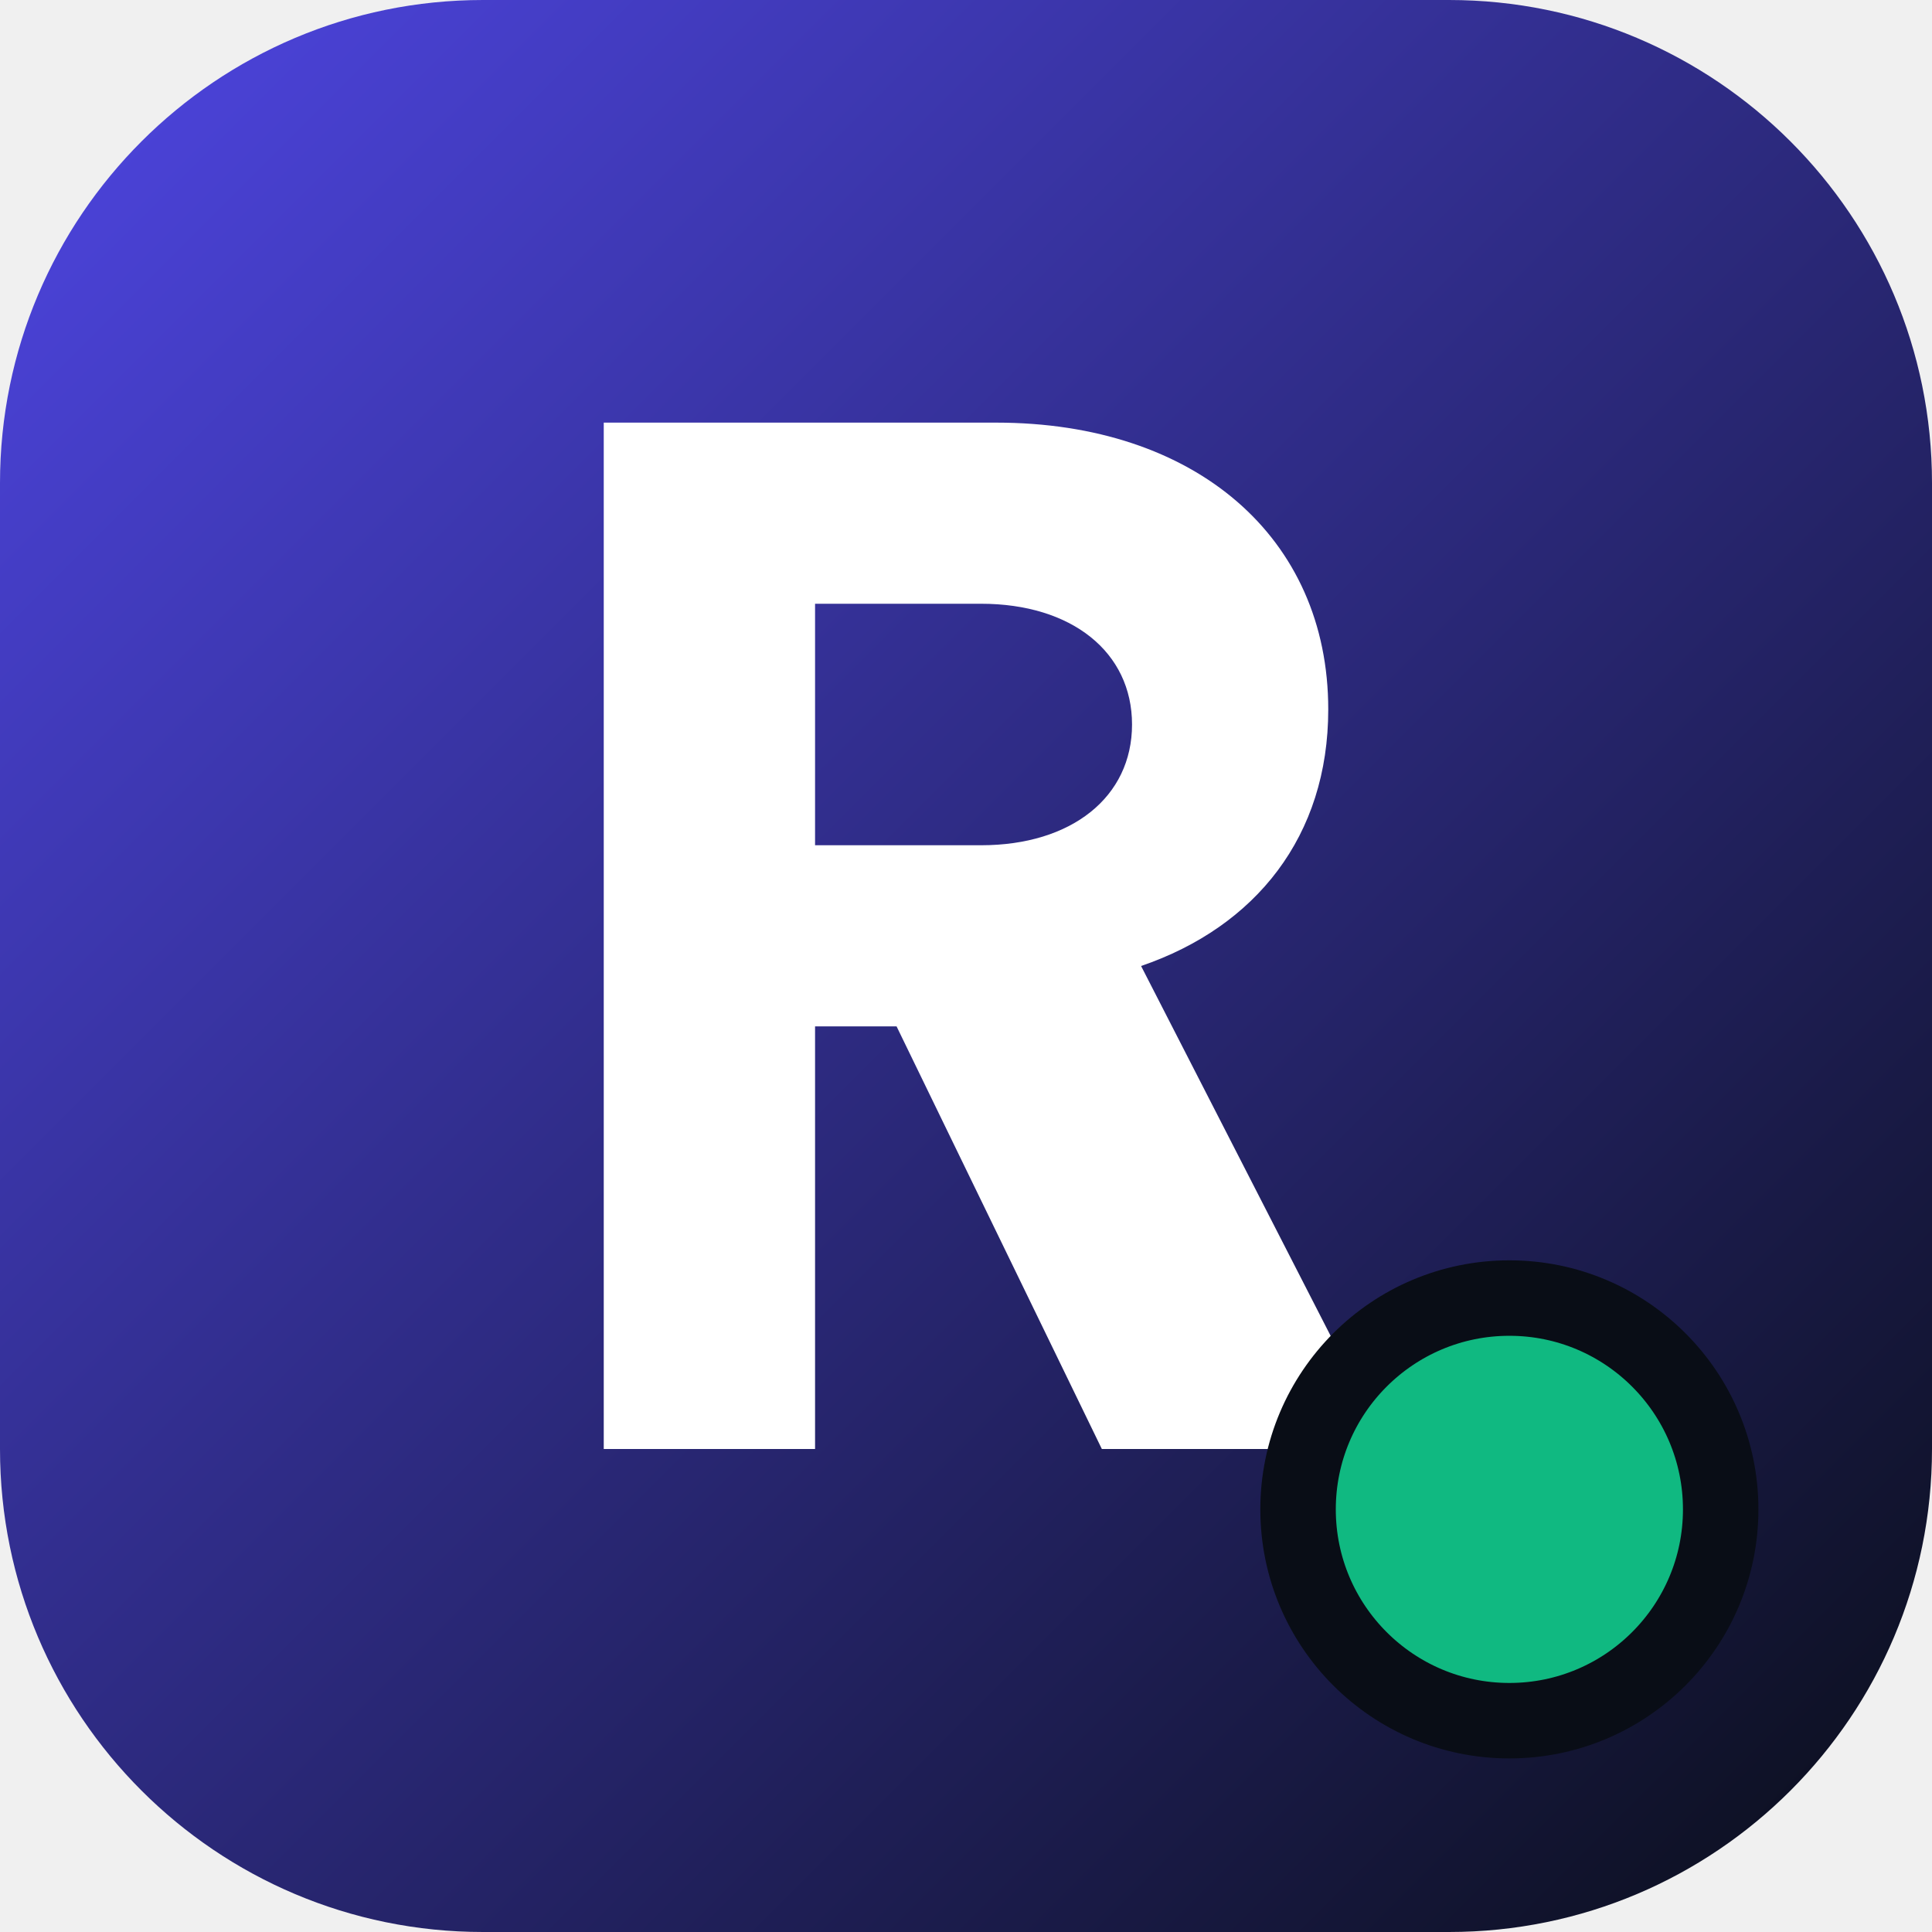
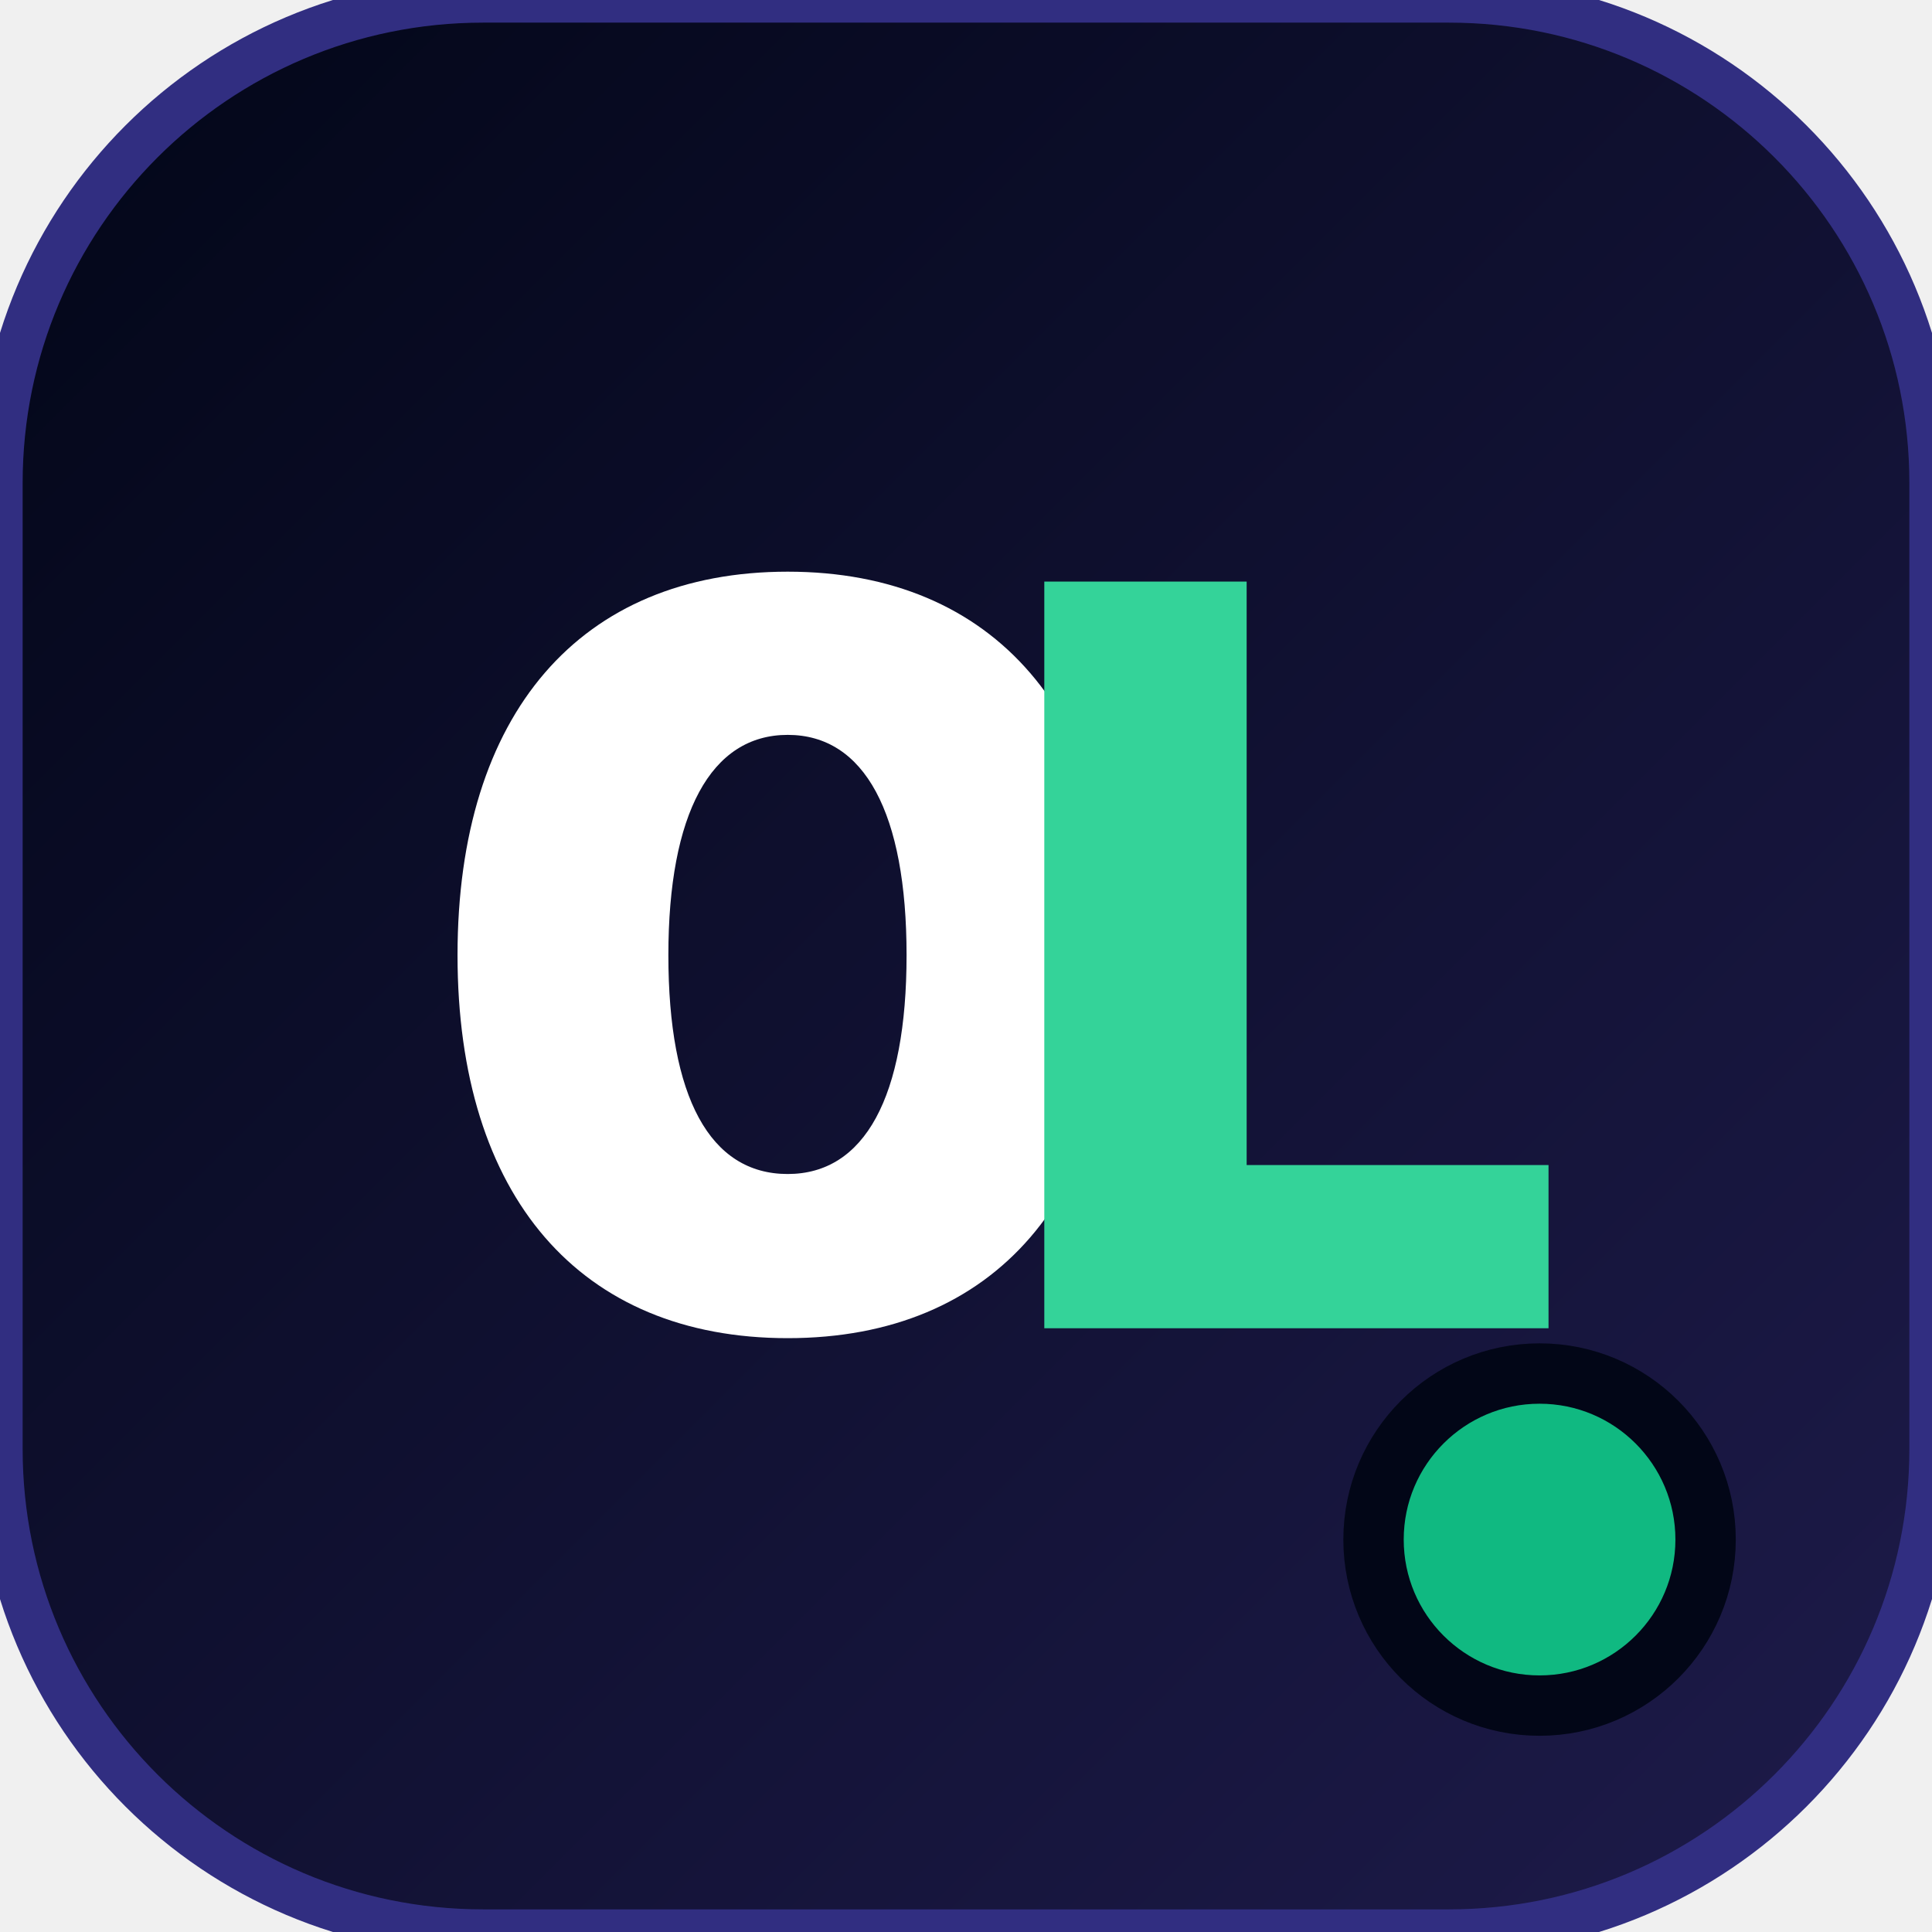
<svg xmlns="http://www.w3.org/2000/svg" viewBox="0 0 64 64">
  <defs>
-     <linearGradient id="bg" x1="0%" y1="0%" x2="100%" y2="100%">
-       <stop offset="0%" stop-color="#4F46E5" />
-       <stop offset="100%" stop-color="#090D16" />
+     <linearGradient id="zlbg" x1="0%" y1="0%" x2="100%" y2="100%">
+       <stop offset="0%" stop-color="#020617" />
+       <stop offset="100%" stop-color="#1E1B4B" />
    </linearGradient>
  </defs>
-   <rect width="64" height="64" rx="16" fill="url(#bg)" />
-   <path d="M20 14h13c6.6 0 11 3.8 11 9.5 0 4.2-2.4 7.2-6.2 8.5L46 48H36.5l-6.8-14H27v14H20V14zm7 6v8h5.5c3 0 5-1.6 5-4s-2-4-5-4H27z" fill="#FFFFFF" />
-   <circle cx="50" cy="50" r="7" fill="#10B981" stroke="#090D16" stroke-width="2.5" />
+   <rect width="64" height="64" rx="16" fill="url(#zlbg)" stroke="#312E81" stroke-width="1.5" />
+   <text x="14" y="44" font-family="system-ui, -apple-system, sans-serif" font-size="34" font-weight="900" fill="#FFFFFF" letter-spacing="-2">0</text>
+   <text x="33" y="44" font-family="system-ui, -apple-system, sans-serif" font-size="34" font-weight="900" fill="#34D399" letter-spacing="-2">L</text>
+   <circle cx="51" cy="51" r="5.5" fill="#10B981" stroke="#020617" stroke-width="2" />
</svg>
